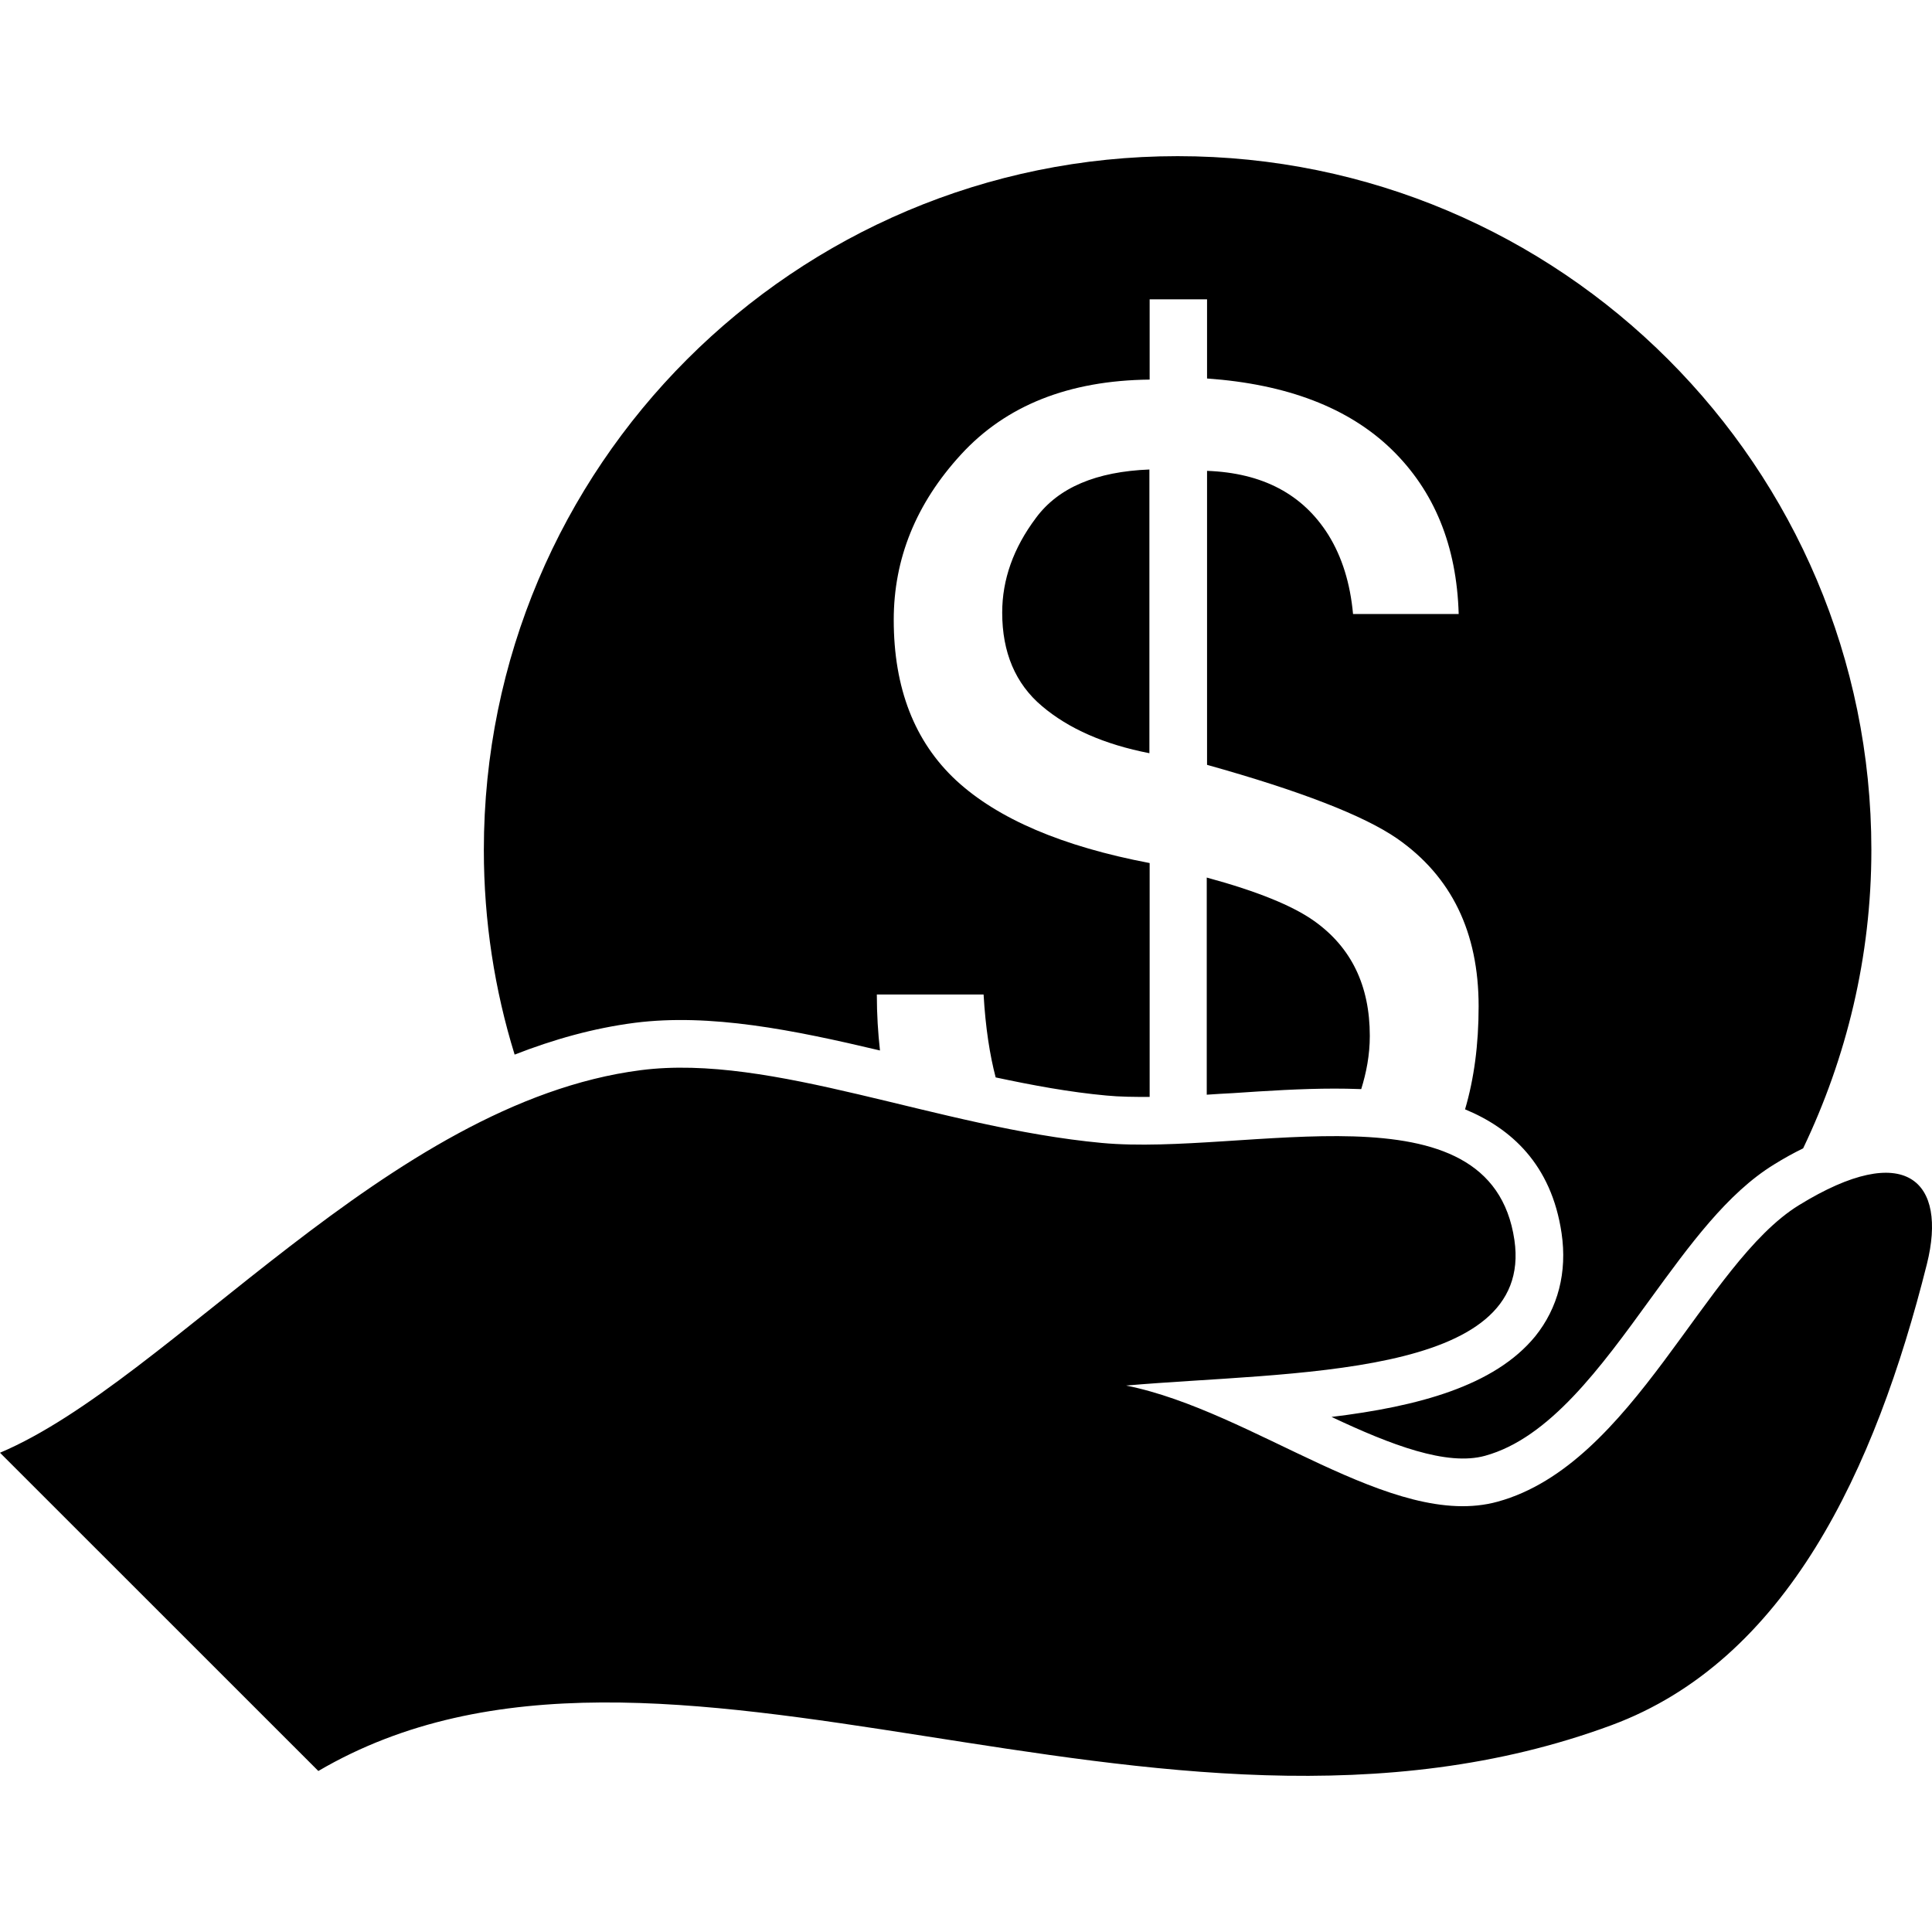
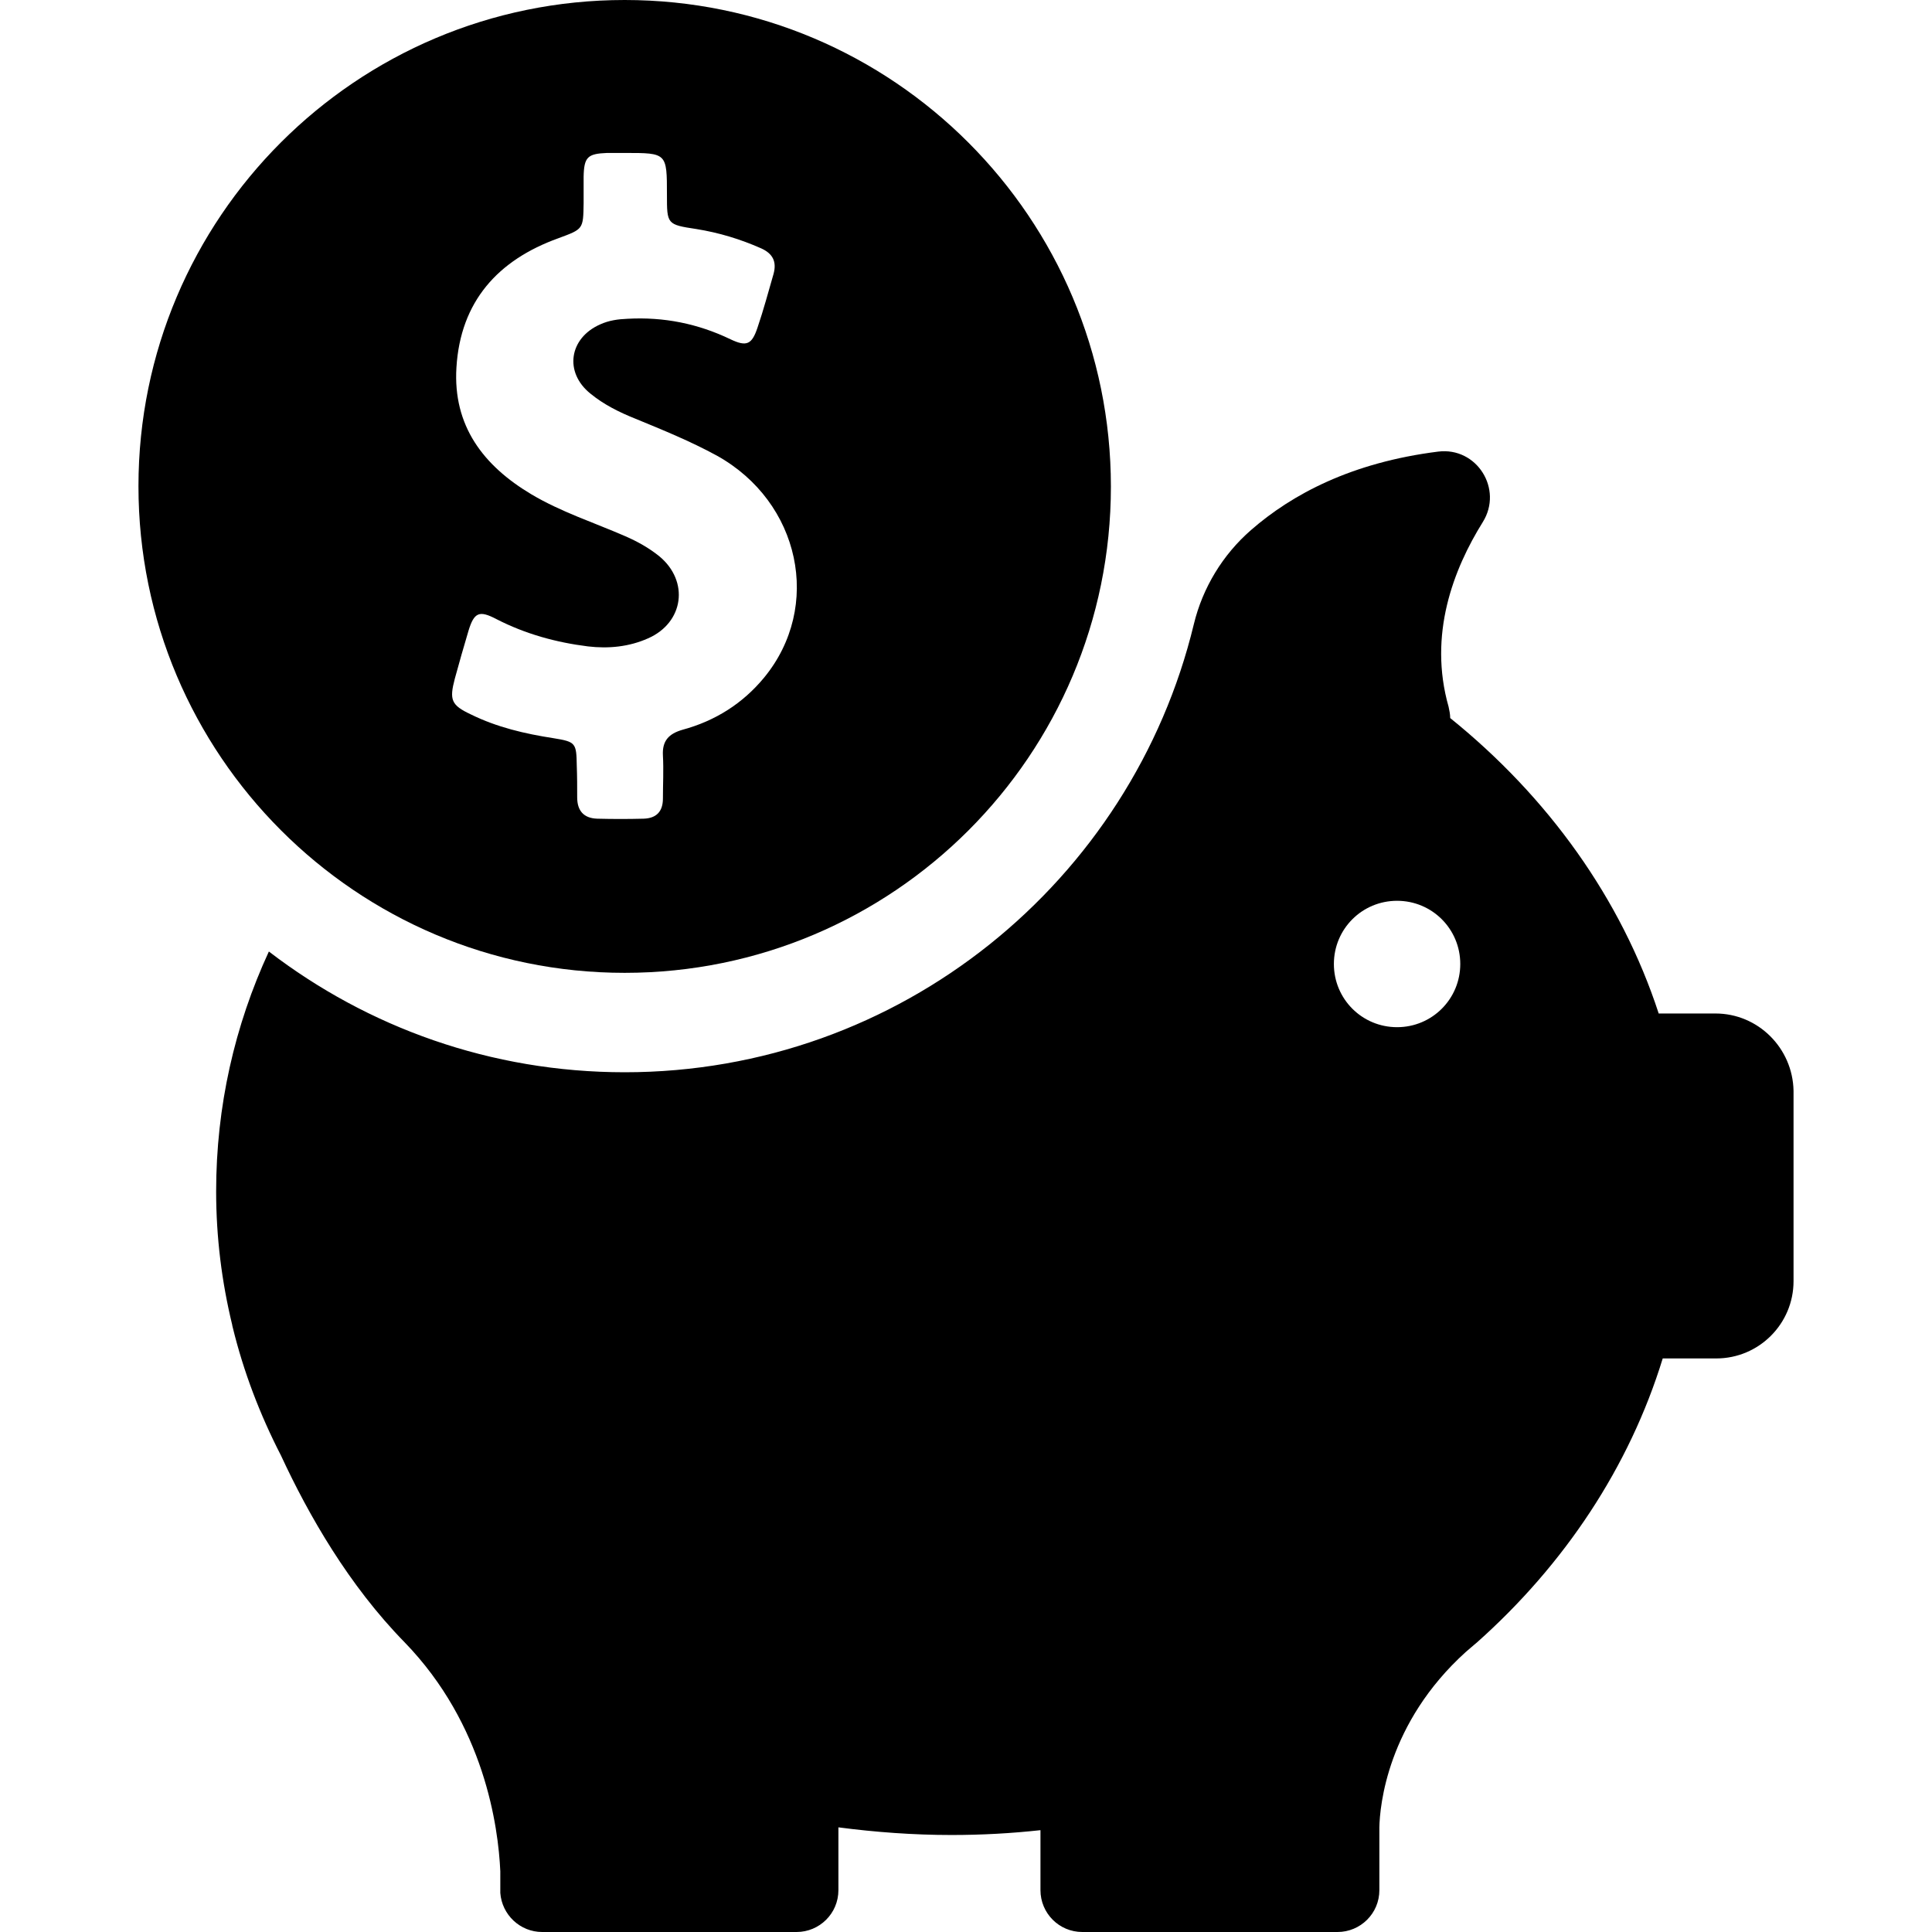
- <svg xmlns="http://www.w3.org/2000/svg" fill="#000000" version="1.1" id="Capa_1" width="800px" height="800px" viewBox="0 0 70.074 70.074" xml:space="preserve">
+ <svg xmlns="http://www.w3.org/2000/svg" fill="#000000" height="800px" width="800px" version="1.1" id="Capa_1" viewBox="0 0 480 480" xml:space="preserve">
  <g>
-     <path d="M69.888,45.851c-1.876,7.473-5.092,14.373-11.442,16.723c-16.556,6.124-34.405-5.657-46.9,1.66L0,52.691   c6.189-2.618,14.078-12.698,23.242-13.876c4.762-0.613,10.763,2.085,16.722,2.64c5.242,0.488,14.111-2.295,14.964,3.521   c0.734,5.032-8.147,4.761-14.083,5.278c4.645,0.929,9.655,5.27,13.479,4.211c4.932-1.359,7.491-8.641,10.924-10.753   C69.135,41.318,70.638,42.855,69.888,45.851z M43.769,31.829v7.876c0.317-0.021,0.635-0.043,0.954-0.057   c1.216-0.082,2.475-0.164,3.682-0.164c0.255,0,0.588,0.004,0.967,0.018c0.185-0.598,0.311-1.231,0.311-1.932   c0-1.827-0.676-3.212-2.015-4.163C46.895,32.854,45.594,32.324,43.769,31.829z M36.35,22.22c0,1.443,0.479,2.579,1.443,3.391   c0.967,0.82,2.267,1.391,3.896,1.708V17.029c-1.925,0.075-3.298,0.653-4.112,1.752C36.754,19.876,36.35,21.023,36.35,22.22z    M48.295,51.392c2.153,1.017,4.186,1.793,5.57,1.409c2.331-0.641,4.188-3.198,5.985-5.675c1.441-1.979,2.797-3.847,4.496-4.891   c0.36-0.224,0.709-0.416,1.054-0.584c1.569-3.28,2.475-6.943,2.475-10.822c0-13.896-11.269-25.165-25.162-25.165   c-13.901,0-25.164,11.269-25.164,25.165c0,2.583,0.392,5.078,1.117,7.422c1.411-0.552,2.86-0.96,4.36-1.154   c2.735-0.347,5.735,0.256,8.891,1.004c-0.071-0.634-0.114-1.307-0.114-2.03h3.872c0.07,1.209,0.225,2.192,0.438,3.007   c1.347,0.287,2.688,0.536,4.015,0.657c0.488,0.048,1.024,0.052,1.57,0.05v-8.482c-3.167-0.602-5.507-1.602-7.018-2.998   c-1.509-1.404-2.264-3.343-2.264-5.824c0-2.219,0.811-4.221,2.438-5.994c1.631-1.78,3.91-2.688,6.844-2.719v-2.911h2.082v2.871   c2.899,0.205,5.13,1.061,6.686,2.565c1.556,1.509,2.37,3.5,2.441,5.978h-3.832c-0.101-1.11-0.397-2.068-0.895-2.871   c-0.926-1.475-2.386-2.248-4.4-2.322v10.663c3.383,0.946,5.683,1.838,6.892,2.672c1.975,1.374,2.958,3.399,2.958,6.085   c0,1.394-0.166,2.63-0.492,3.738c1.648,0.681,3.132,1.98,3.501,4.494c0.208,1.414-0.128,2.71-0.958,3.741   C54.202,50.273,51.434,51.011,48.295,51.392z" />
+     <g>
+       <path d="M155.2,241.7c66.7,0,120.8-54.1,120.8-120.8S221.9,0,155.2,0S34.4,54.1,34.4,120.8S88.5,241.7,155.2,241.7z M113,168.6    c1.1-4,2.2-7.9,3.4-11.9c1.4-4.6,2.7-5.1,6.9-2.9c7.2,3.7,14.8,5.8,22.8,6.8c5.1,0.6,10.2,0.1,14.9-2c8.9-3.9,10.3-14.2,2.8-20.4    c-2.6-2.1-5.5-3.7-8.5-5c-7.8-3.4-15.9-6-23.3-10.4c-11.9-7.1-19.5-17-18.6-31.5c1-16.4,10.3-26.7,25.3-32.1    c6.2-2.3,6.2-2.2,6.3-8.7c0-2.2,0-4.4,0-6.6c0.1-4.9,1-5.7,5.8-5.9c1.5,0,3,0,4.5,0c10.4,0,10.4,0,10.4,10.4c0,7.3,0,7.4,7.3,8.5    c5.6,0.9,10.9,2.5,16.1,4.8C192,63,193,65,192.2,68c-1.3,4.5-2.5,9-4,13.4c-1.4,4.2-2.7,4.8-6.7,2.9c-8.1-3.9-16.6-5.6-25.6-5.1    c-2.4,0.1-4.6,0.4-6.8,1.4c-7.7,3.4-9,11.9-2.4,17.2c3.3,2.7,7.1,4.6,11.1,6.2c6.8,2.8,13.7,5.6,20.3,9.2    c20.7,11.5,26.3,37.5,11.7,55.2c-5.3,6.4-12.1,10.7-20.2,12.9c-3.5,1-5.1,2.8-4.9,6.4c0.2,3.6,0,7.1,0,10.7c0,3.2-1.6,4.9-4.8,5    c-3.8,0.1-7.7,0.1-11.5,0c-3.4-0.1-5-2-5-5.3c0-2.6,0-5.2-0.1-7.8c-0.1-5.7-0.2-6-5.8-6.9c-7.1-1.1-14-2.7-20.5-5.9    C112.1,175.2,111.6,173.9,113,168.6z" />
+       <path d="M426.2,251.8h-14.1l0,0c-9.3-28.5-27.5-53.8-51.8-73.4c0-0.9-0.2-1.9-0.4-2.8c-5.1-17.9,1.2-34.2,8.5-45.9    c5.1-8.2-1.5-18.7-11.1-17.5c-21.5,2.7-36.3,10.6-46.5,19.5c-7,6.1-12,14.3-14.2,23.4c-15.4,63.8-72.9,111.3-141.4,111.3    c-33.3,0-63.9-11.2-88.4-30c-8.5,18.4-13.1,38.5-13.1,59.6c0,11.4,1.4,22.5,4,33.2l0,0c0,0,0,0.2,0.1,0.5    c2.7,11.1,6.8,21.8,12,31.9c6.9,14.9,16.9,32.3,30.7,46.4c19.9,20.5,23.3,45.9,23.8,56.9v4.7c0,0.2,0,0.4,0,0.6c0,0.1,0,0.1,0,0.1    l0,0c0.4,5.4,4.9,9.7,10.4,9.7h63.2c5.7,0,10.4-4.6,10.4-10.4V454c9.2,1.2,18.6,1.9,28.1,1.9c7.5,0,14.8-0.4,22.1-1.2v14.9    c0,5.7,4.6,10.4,10.4,10.4h63.4c5.7,0,10.4-4.6,10.4-10.4V454c0.1-5.2,1.9-25.9,21.5-43.6c0.7-0.6,1.4-1.2,2.1-1.8    c0.2-0.2,0.4-0.3,0.6-0.5l0,0c21.8-19.4,37.9-43.6,46.2-70.6h13.3c10.6,0,19.2-8.6,19.2-19.2V271    C445.4,260.4,436.8,251.8,426.2,251.8z M347.1,255.2c-8.7,0-15.7-7-15.7-15.7s7-15.7,15.7-15.7s15.7,7,15.7,15.7    C362.8,248.2,355.8,255.2,347.1,255.2z" />
+     </g>
  </g>
</svg>
